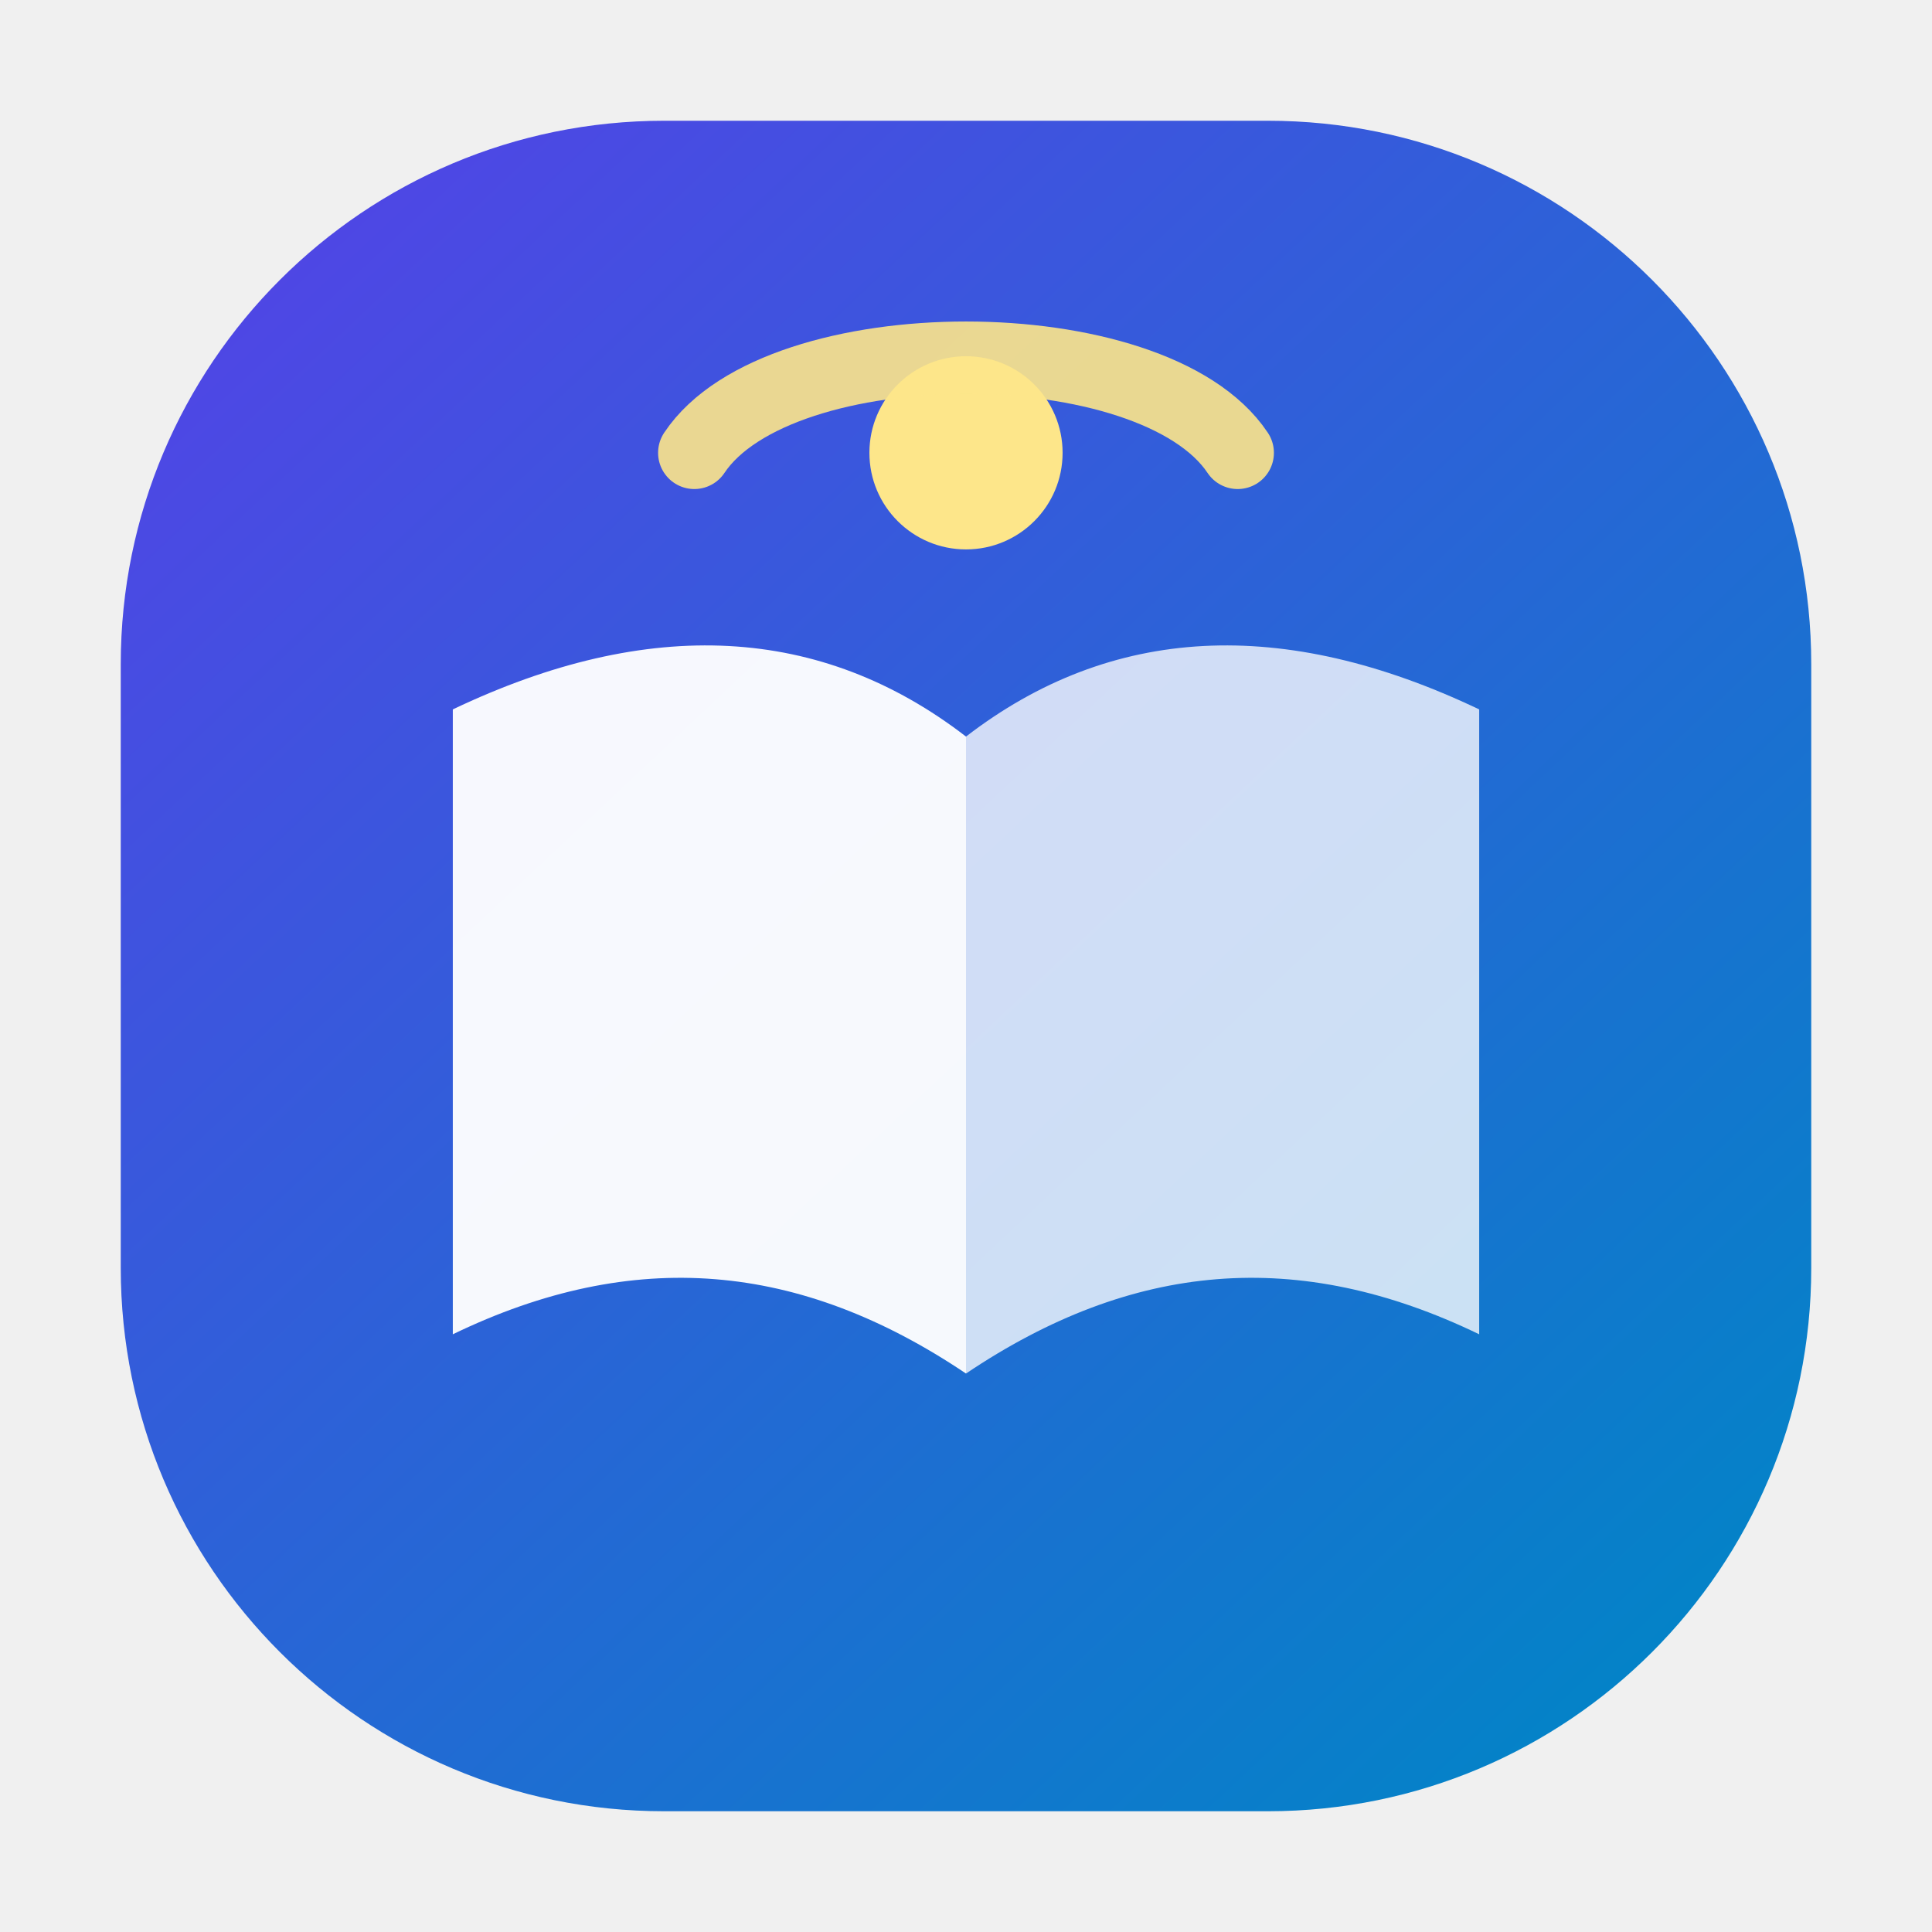
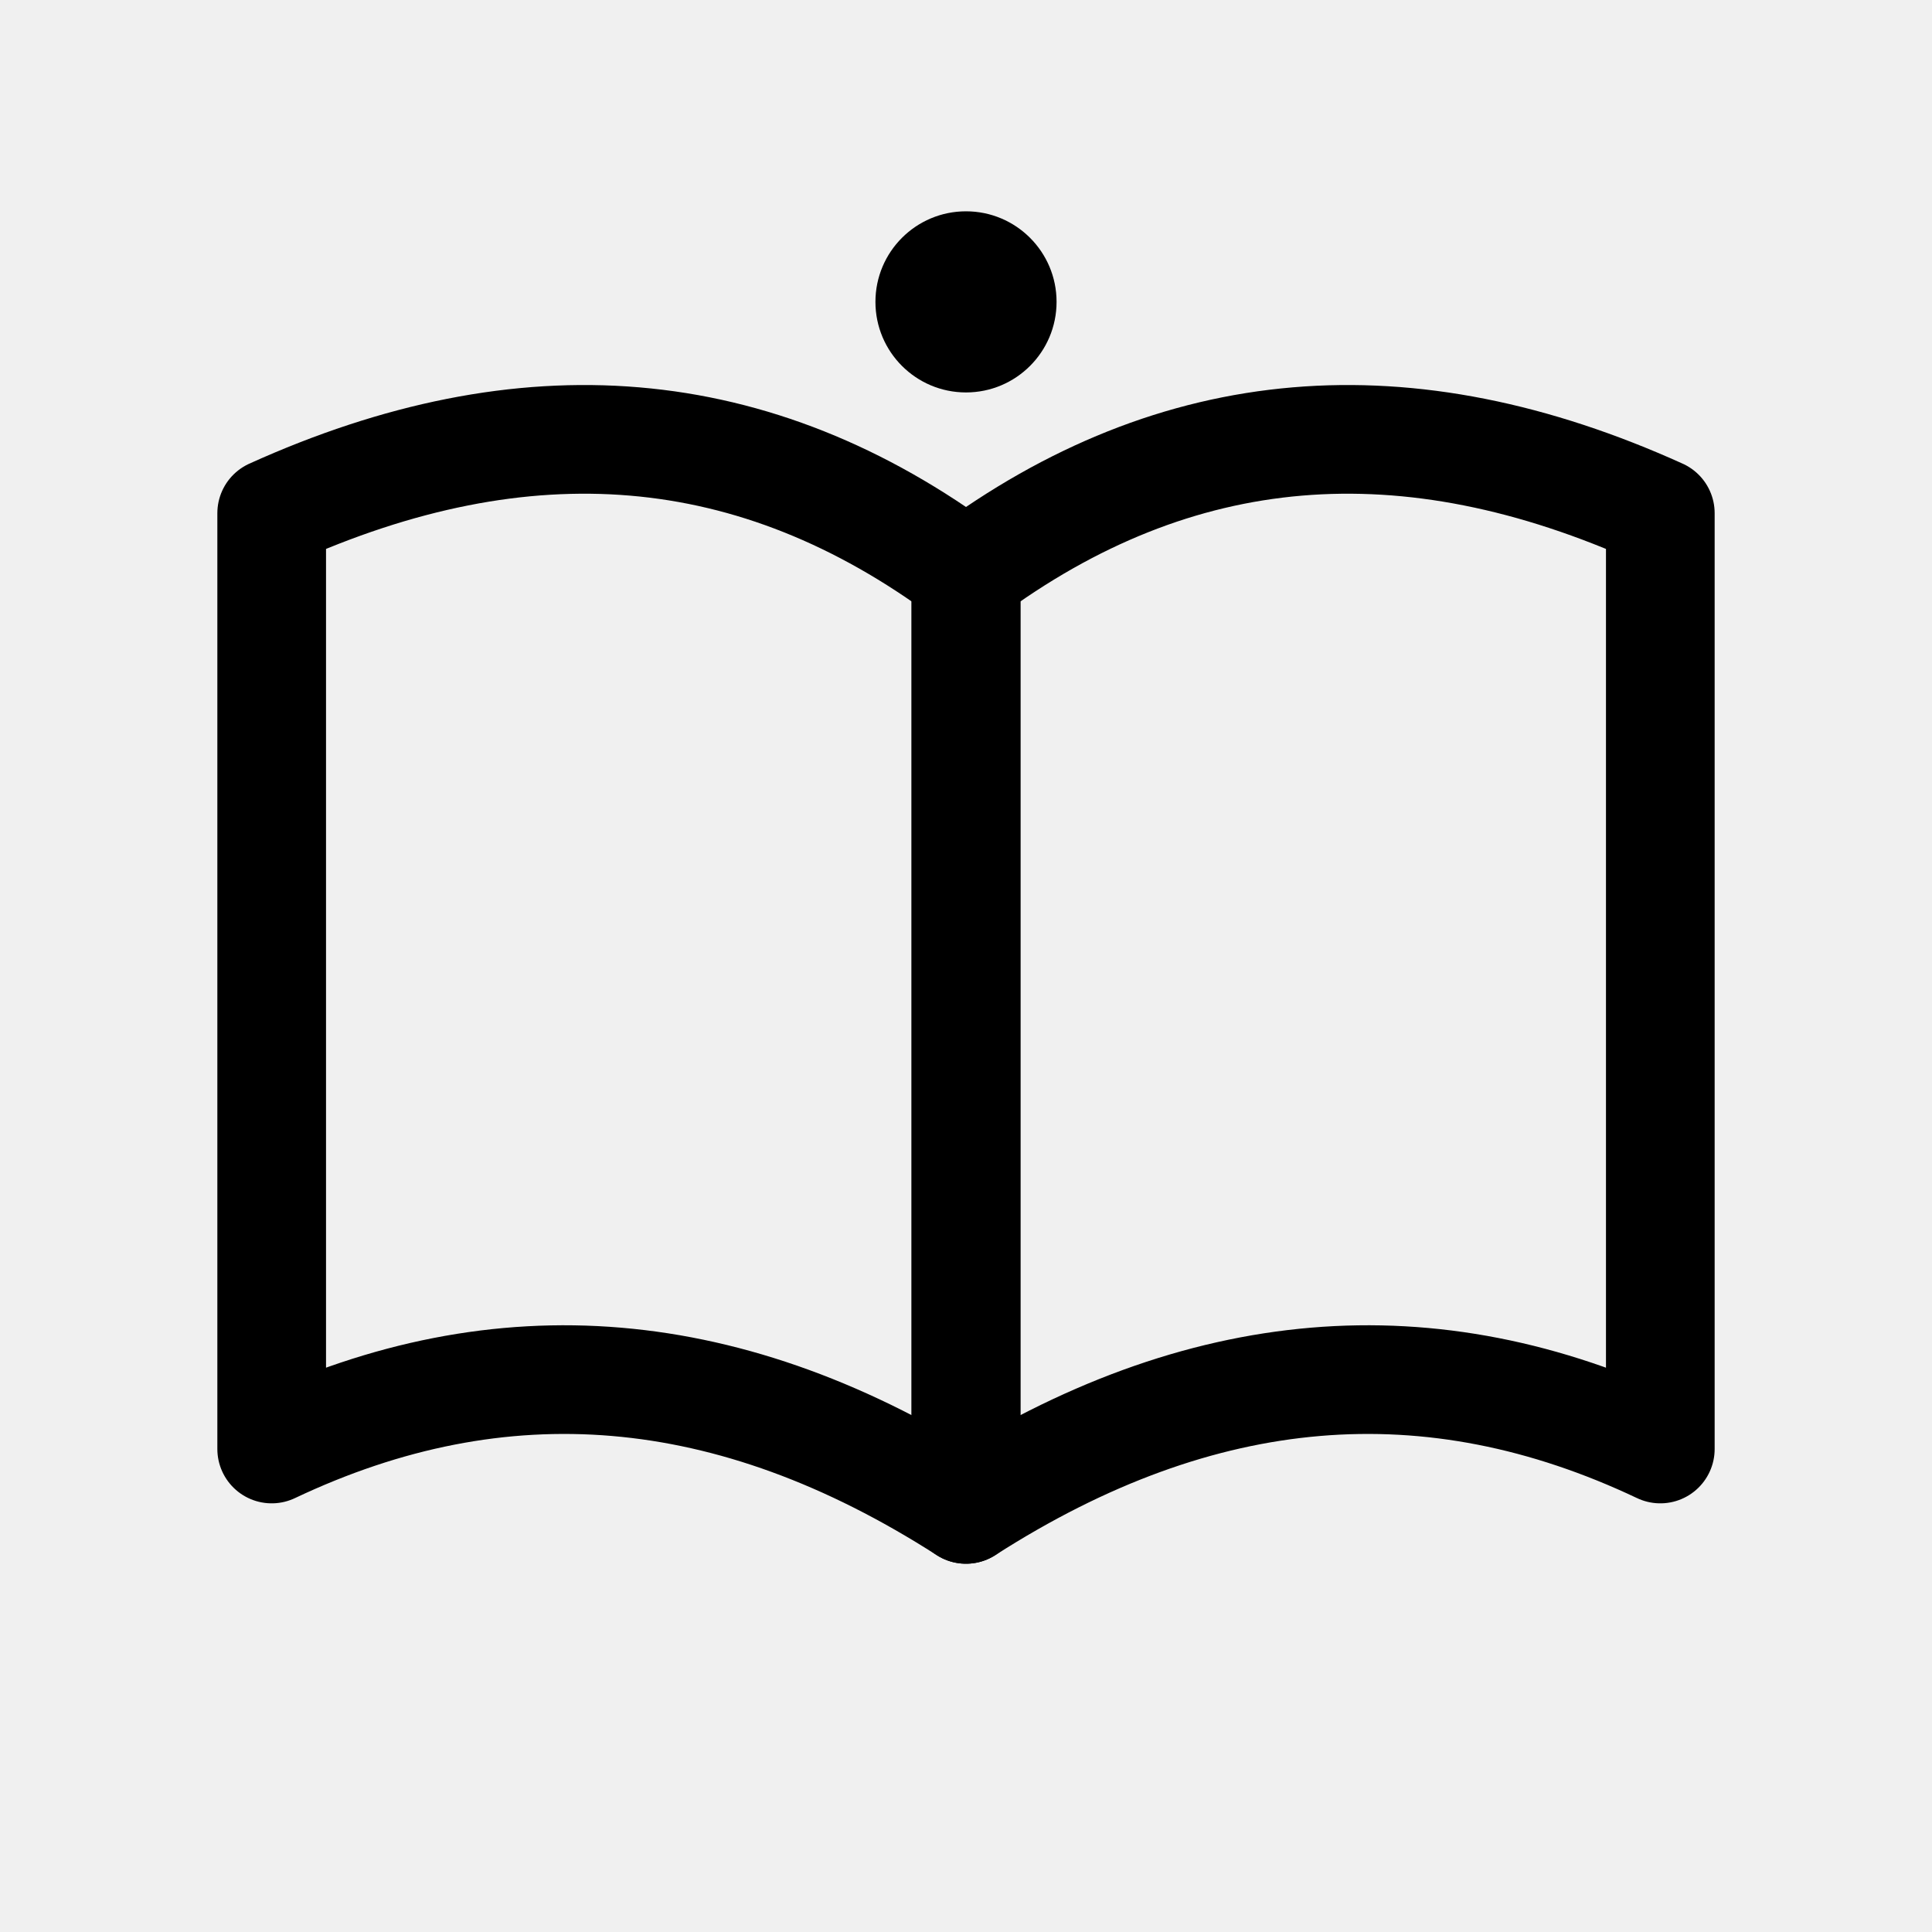
- <svg xmlns="http://www.w3.org/2000/svg" width="36" height="36" viewBox="0 0 64 64" fill="none" aria-hidden="true">
-   <defs>
-     <linearGradient id="logo-gradient" x1="9" y1="8" x2="55" y2="57" gradientUnits="userSpaceOnUse">
-       <stop stop-color="#4F46E5" />
-       <stop offset="1" stop-color="#0284C7" />
-     </linearGradient>
-   </defs>
-   <rect x="4" y="4" width="56" height="56" rx="18" fill="url(#logo-gradient)" />
-   <path d="M15 23.5C21.5 20.4 27.2 20.7 32 24.4V45.5C26.5 41.8 21 41.3 15 44.2V23.5Z" fill="white" fill-opacity="0.96" />
-   <path d="M49 23.5C42.5 20.4 36.8 20.7 32 24.4V45.5C37.5 41.8 43 41.3 49 44.2V23.5Z" fill="white" fill-opacity="0.78" />
-   <circle cx="32" cy="15" r="3.2" fill="#FDE68A" />
-   <path d="M23 15C25.8 10.8 38.2 10.8 41 15" stroke="#FDE68A" stroke-width="2.4" stroke-linecap="round" opacity="0.9" />
+ <svg xmlns="http://www.w3.org/2000/svg" width="32" height="32" viewBox="0 0 32 32" fill="none" aria-hidden="true">
+   <path d="M4.5 8.5C8.7 6.6 12.5 6.9 16 9.5V25C12.1 22.5 8.3 22.2 4.5 24V8.5Z" stroke="currentColor" stroke-width="1.8" stroke-linejoin="round" />
+   <path d="M27.5 8.5C23.3 6.6 19.5 6.9 16 9.5V25C19.9 22.5 23.7 22.2 27.5 24V8.5Z" stroke="currentColor" stroke-width="1.8" stroke-linejoin="round" />
+   <path d="M16 9.5V25" stroke="currentColor" stroke-width="1.8" />
+   <circle cx="16" cy="5" r="1.5" fill="currentColor" />
</svg>
